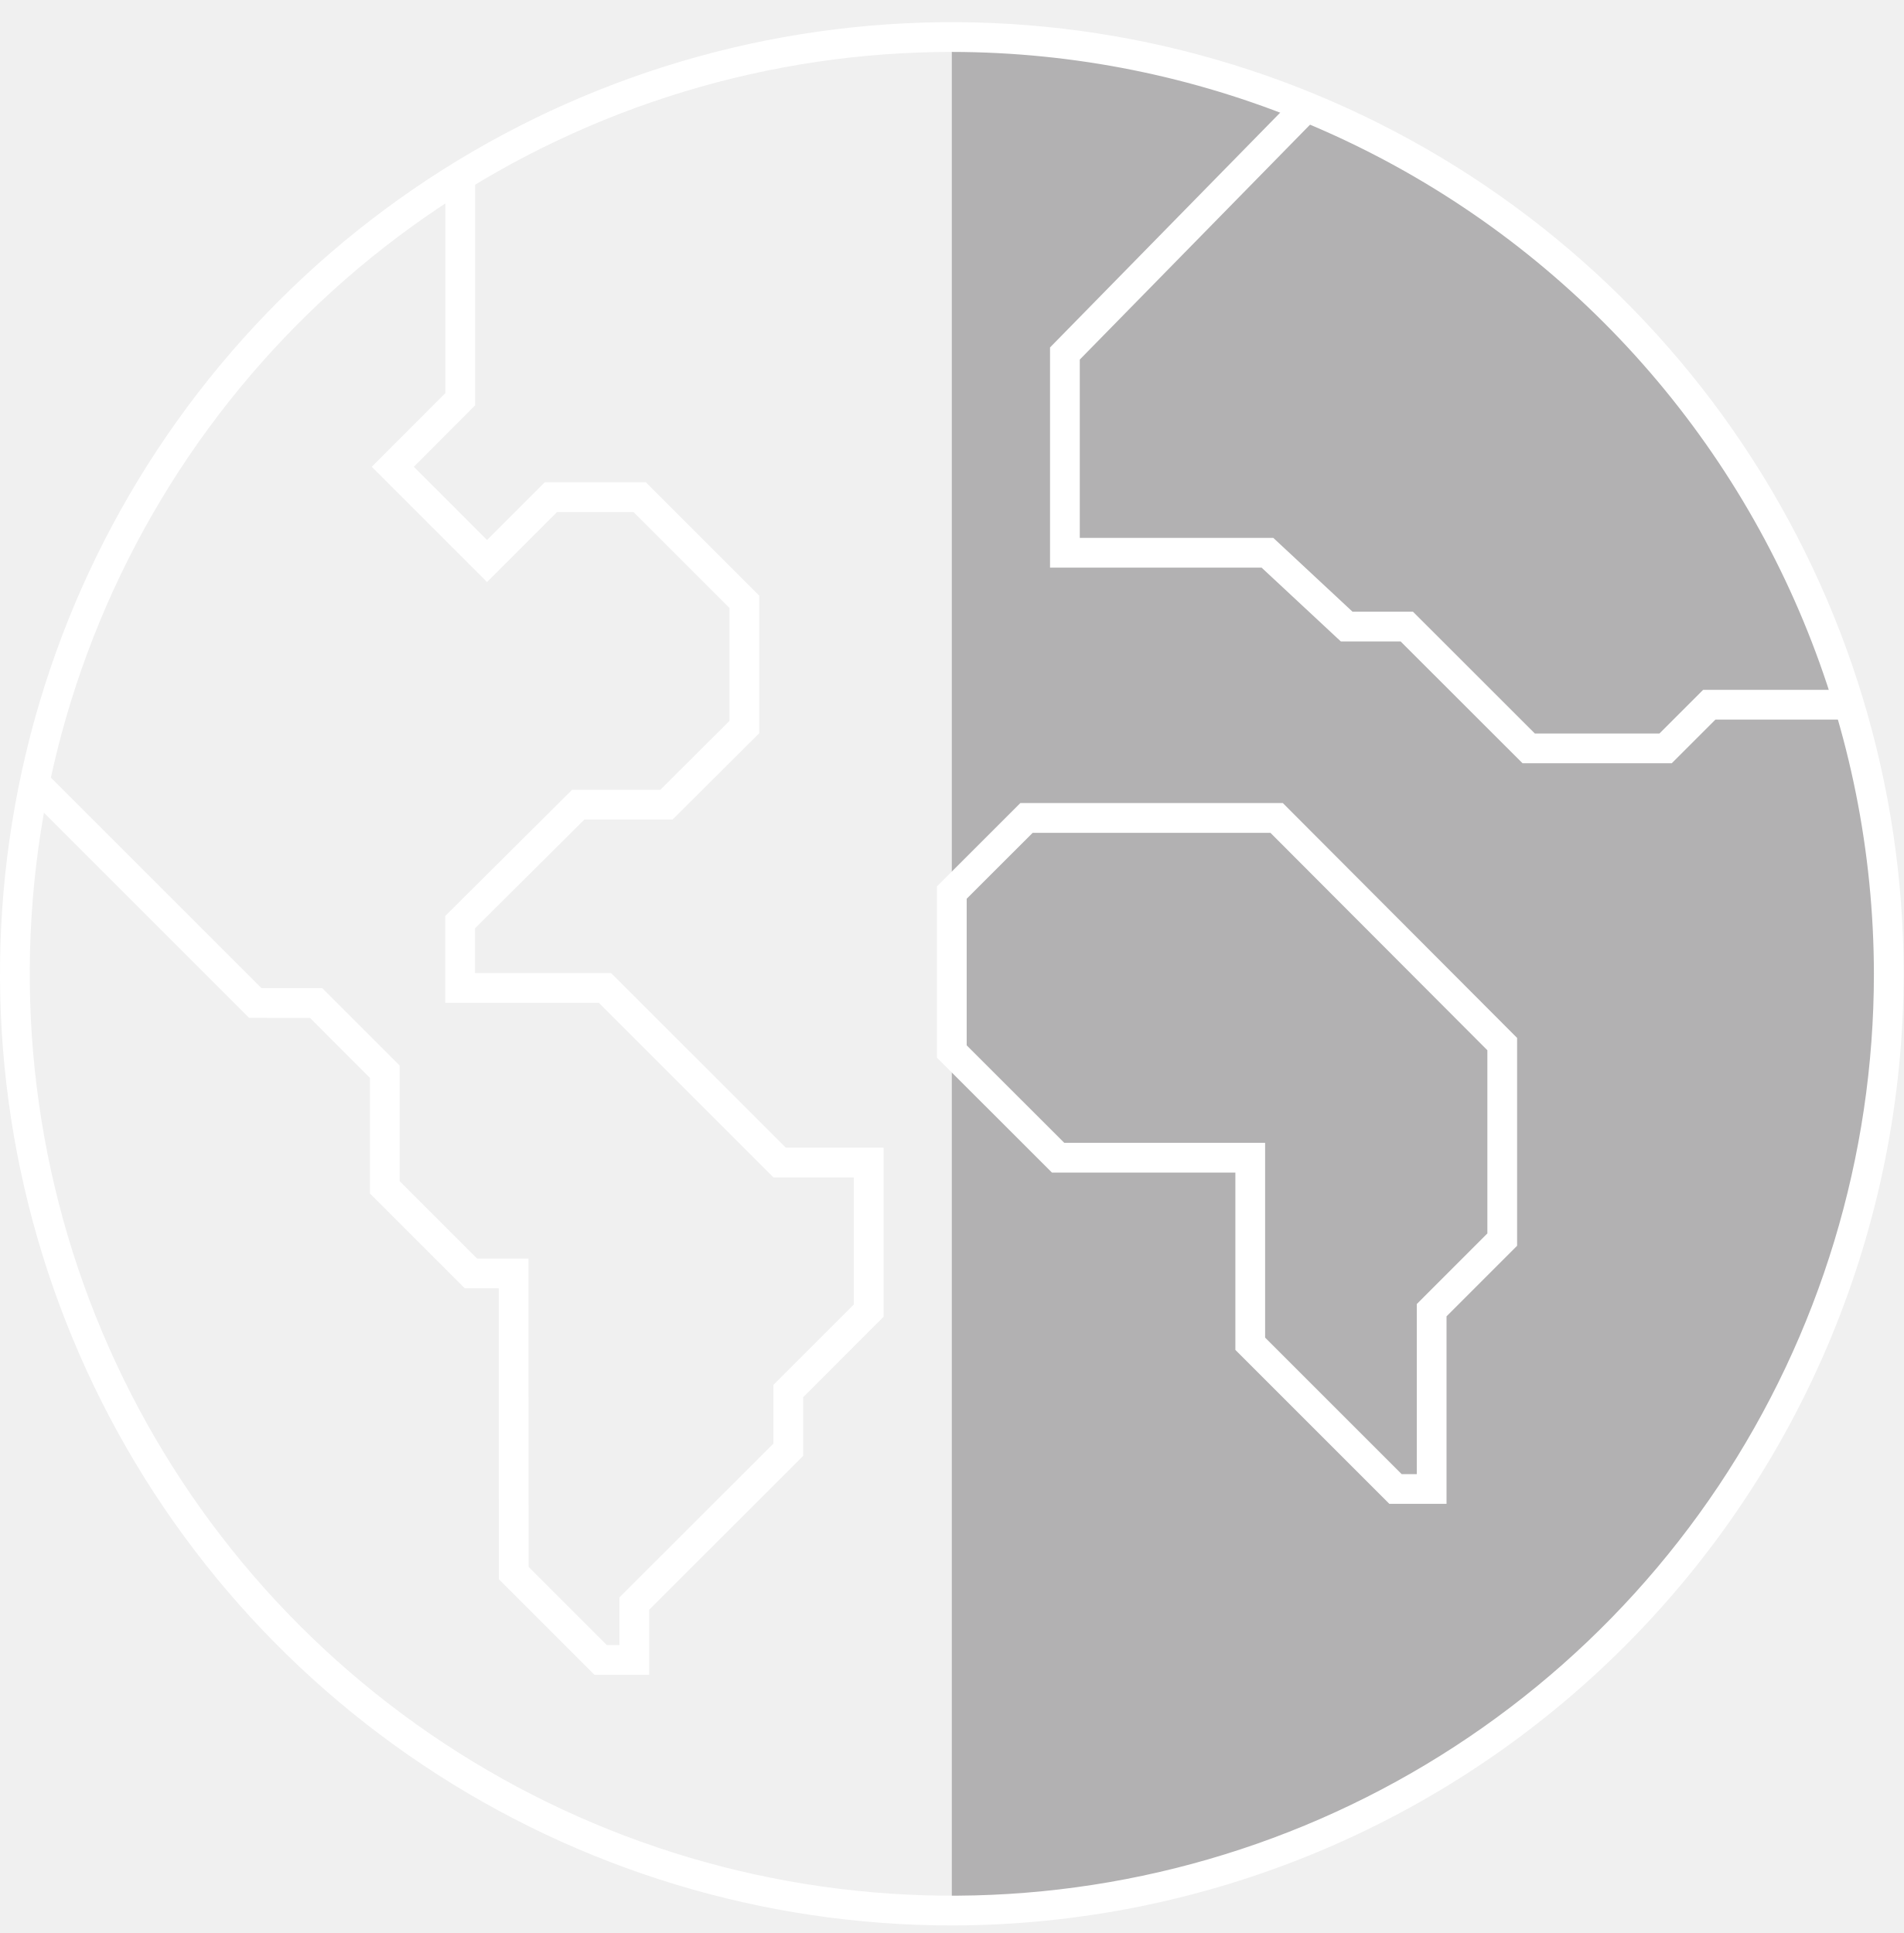
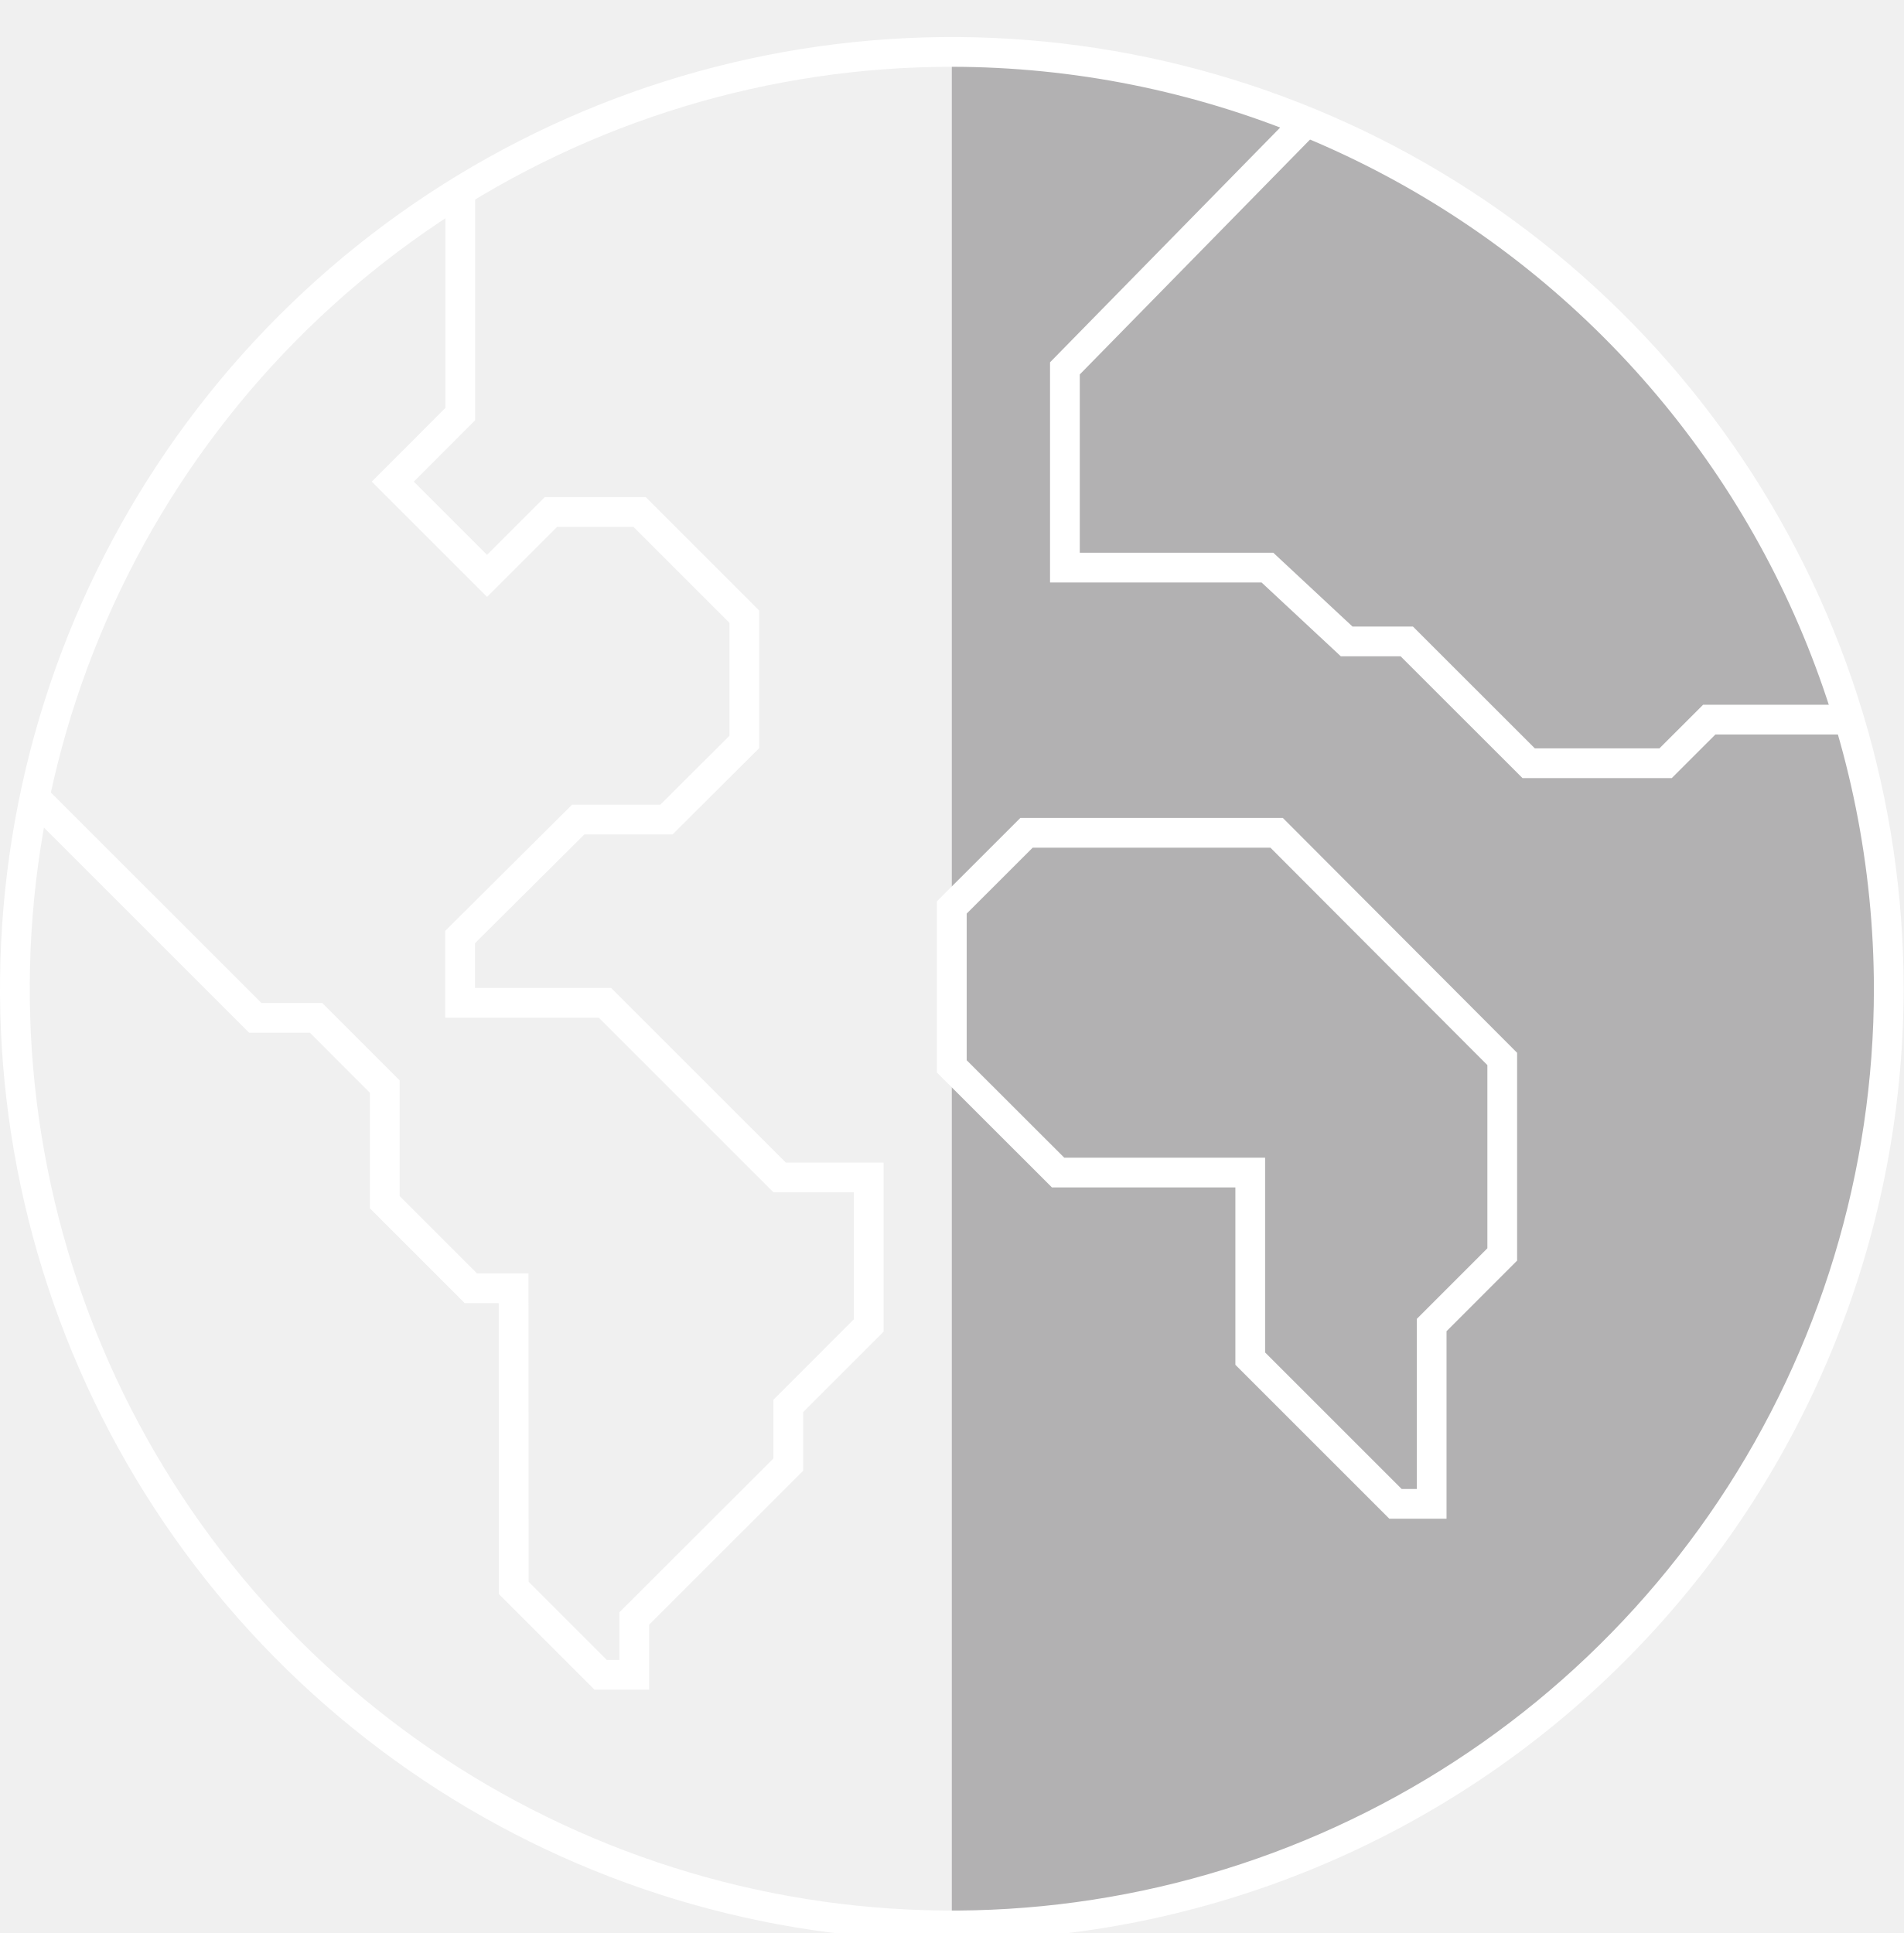
- <svg xmlns="http://www.w3.org/2000/svg" width="64" height="65" viewBox="0 0 64 65" fill="none">
+ <svg xmlns="http://www.w3.org/2000/svg" width="64" height="65" viewBox="0 0 64 64" fill="none">
  <g clip-path="url(#clip0_16_1894)">
    <path opacity="0.3" d="M32 1.246V64.246C40.354 64.246 48.367 60.927 54.274 55.02C60.181 49.112 63.5 41.1 63.5 32.746C63.5 24.391 60.181 16.379 54.274 10.472C48.367 4.564 40.354 1.246 32 1.246V1.246Z" fill="#231F20" />
    <path d="M21.825 56.318H19.987L16.772 53.103L16.768 43.321H15.625L12.437 40.133V36.246L10.42 34.228L8.375 34.227L0.806 26.658L1.513 25.951L8.789 33.227L10.834 33.228L13.437 35.831V39.719L16.039 42.321H17.767L17.772 52.689L20.401 55.318H20.825V53.716L26.002 48.543V46.569L28.706 43.864V39.593H26.004L20.131 33.721H14.969L14.97 30.8L19.233 26.559H22.199L24.525 24.241V20.444L21.297 17.217H18.729L16.374 19.572L12.499 15.696L14.974 13.217V5.933H15.974V13.631L13.913 15.696L16.374 18.158L18.315 16.217H21.711L25.525 20.03V24.656L22.612 27.559H19.646L15.97 31.216L15.969 32.721H20.546L26.419 38.593H29.706V44.278L27.002 46.983V48.957L21.825 54.13V56.318Z" fill="white" />
    <path d="M48.632 50.569H46.709L41.533 45.393V39.429H35.366L31.5 35.566V29.807L34.304 27.004H43.128L51.005 34.902V41.89L48.632 44.264L48.632 50.569ZM47.123 49.569H47.632V43.85L50.005 41.476V35.316L42.712 28.005H34.718L32.5 30.221V35.152L35.78 38.429H42.533V44.979L47.123 49.569Z" fill="white" />
    <path d="M56.204 25.665H51.187L47.088 21.569H45.078L42.414 19.087H35.302V11.683L43.553 3.264L44.267 3.964L36.302 12.091V18.087H42.808L45.471 20.569H47.503L51.601 24.665H55.79L57.258 23.198H62.182V24.198H57.672L56.204 25.665Z" fill="white" />
    <path d="M32 64.746C25.671 64.746 19.484 62.869 14.222 59.353C8.959 55.836 4.858 50.839 2.436 44.992C0.014 39.144 -0.62 32.71 0.615 26.503C1.85 20.295 4.897 14.594 9.373 10.118C13.848 5.643 19.55 2.595 25.757 1.36C31.965 0.126 38.399 0.759 44.246 3.181C50.093 5.603 55.091 9.705 58.607 14.967C62.123 20.23 64 26.417 64 32.746C63.991 41.23 60.616 49.363 54.617 55.362C48.618 61.362 40.484 64.736 32 64.746ZM32 1.746C25.869 1.746 19.875 3.564 14.777 6.97C9.68 10.376 5.706 15.218 3.36 20.882C1.014 26.547 0.4 32.78 1.596 38.793C2.792 44.807 5.744 50.331 10.08 54.666C14.415 59.001 19.939 61.954 25.952 63.15C31.966 64.346 38.199 63.732 43.863 61.386C49.528 59.04 54.369 55.066 57.776 49.968C61.182 44.87 63 38.877 63 32.746C62.991 24.527 59.722 16.647 53.91 10.836C48.099 5.024 40.219 1.755 32 1.746V1.746Z" fill="white" />
  </g>
  <defs>
    <clipPath id="clip0_16_1894">
      <rect width="64" height="64" fill="white" transform="translate(0 0.745605)" />
    </clipPath>
  </defs>
</svg>
